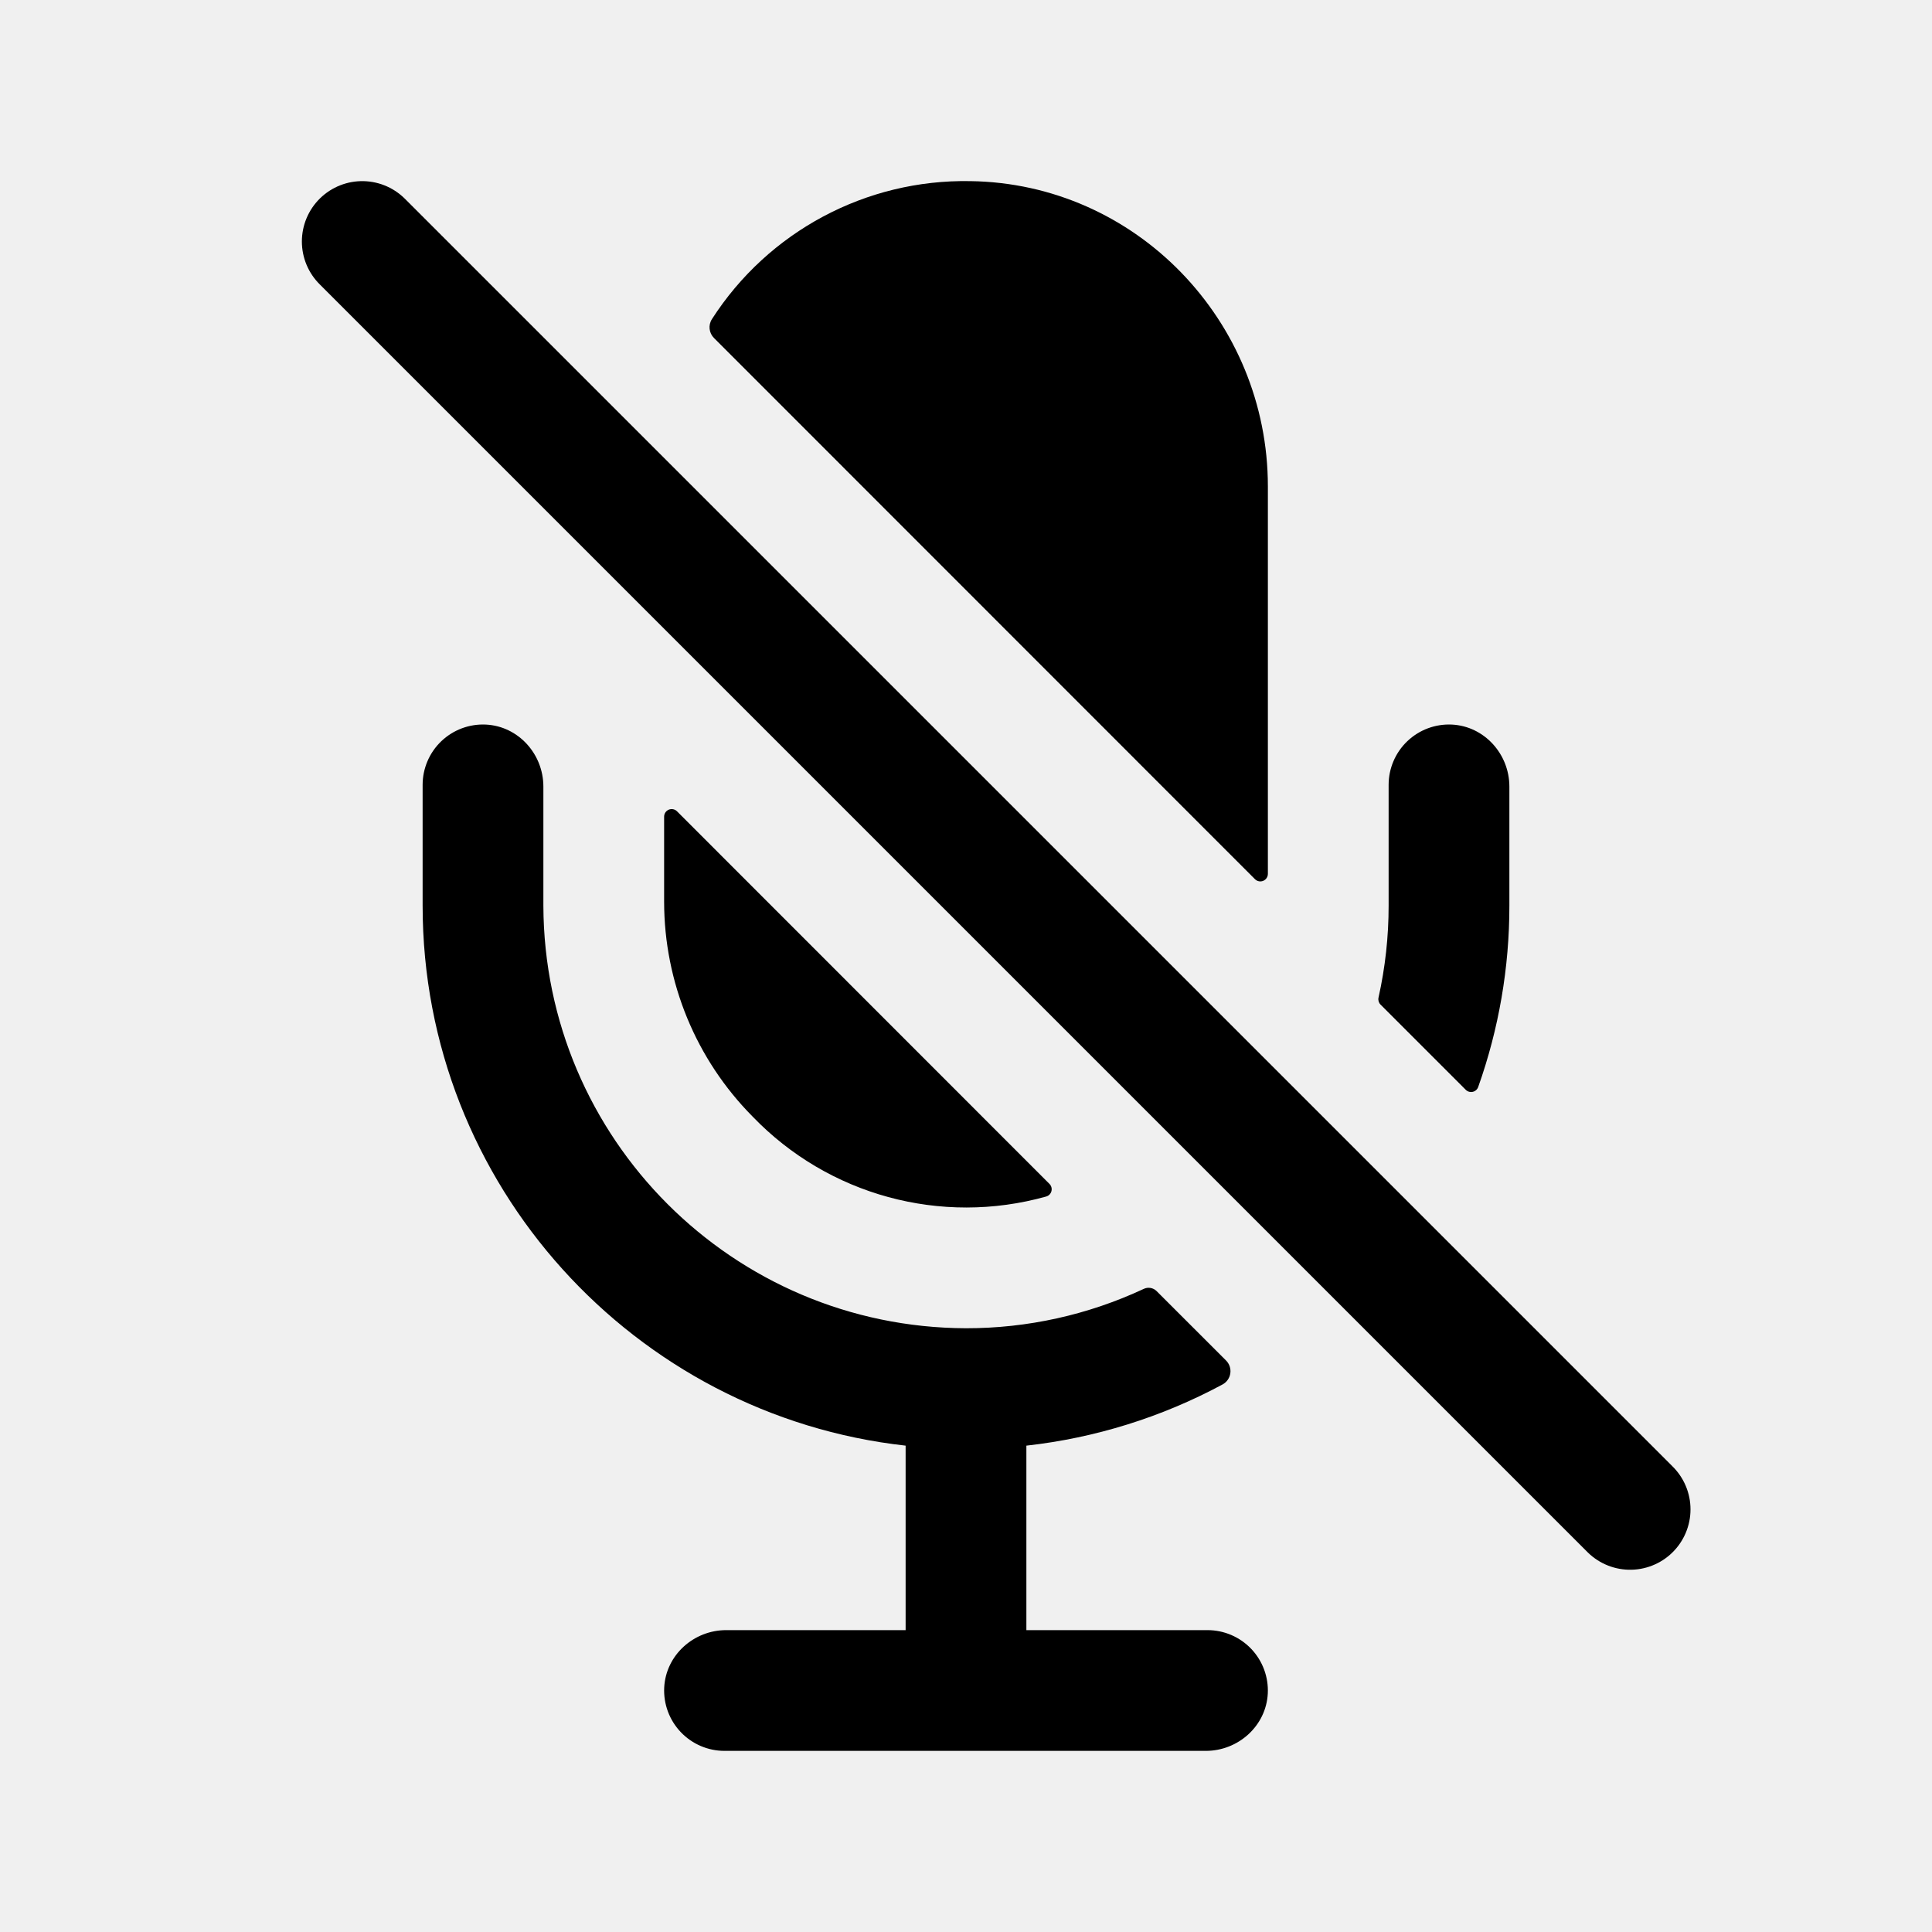
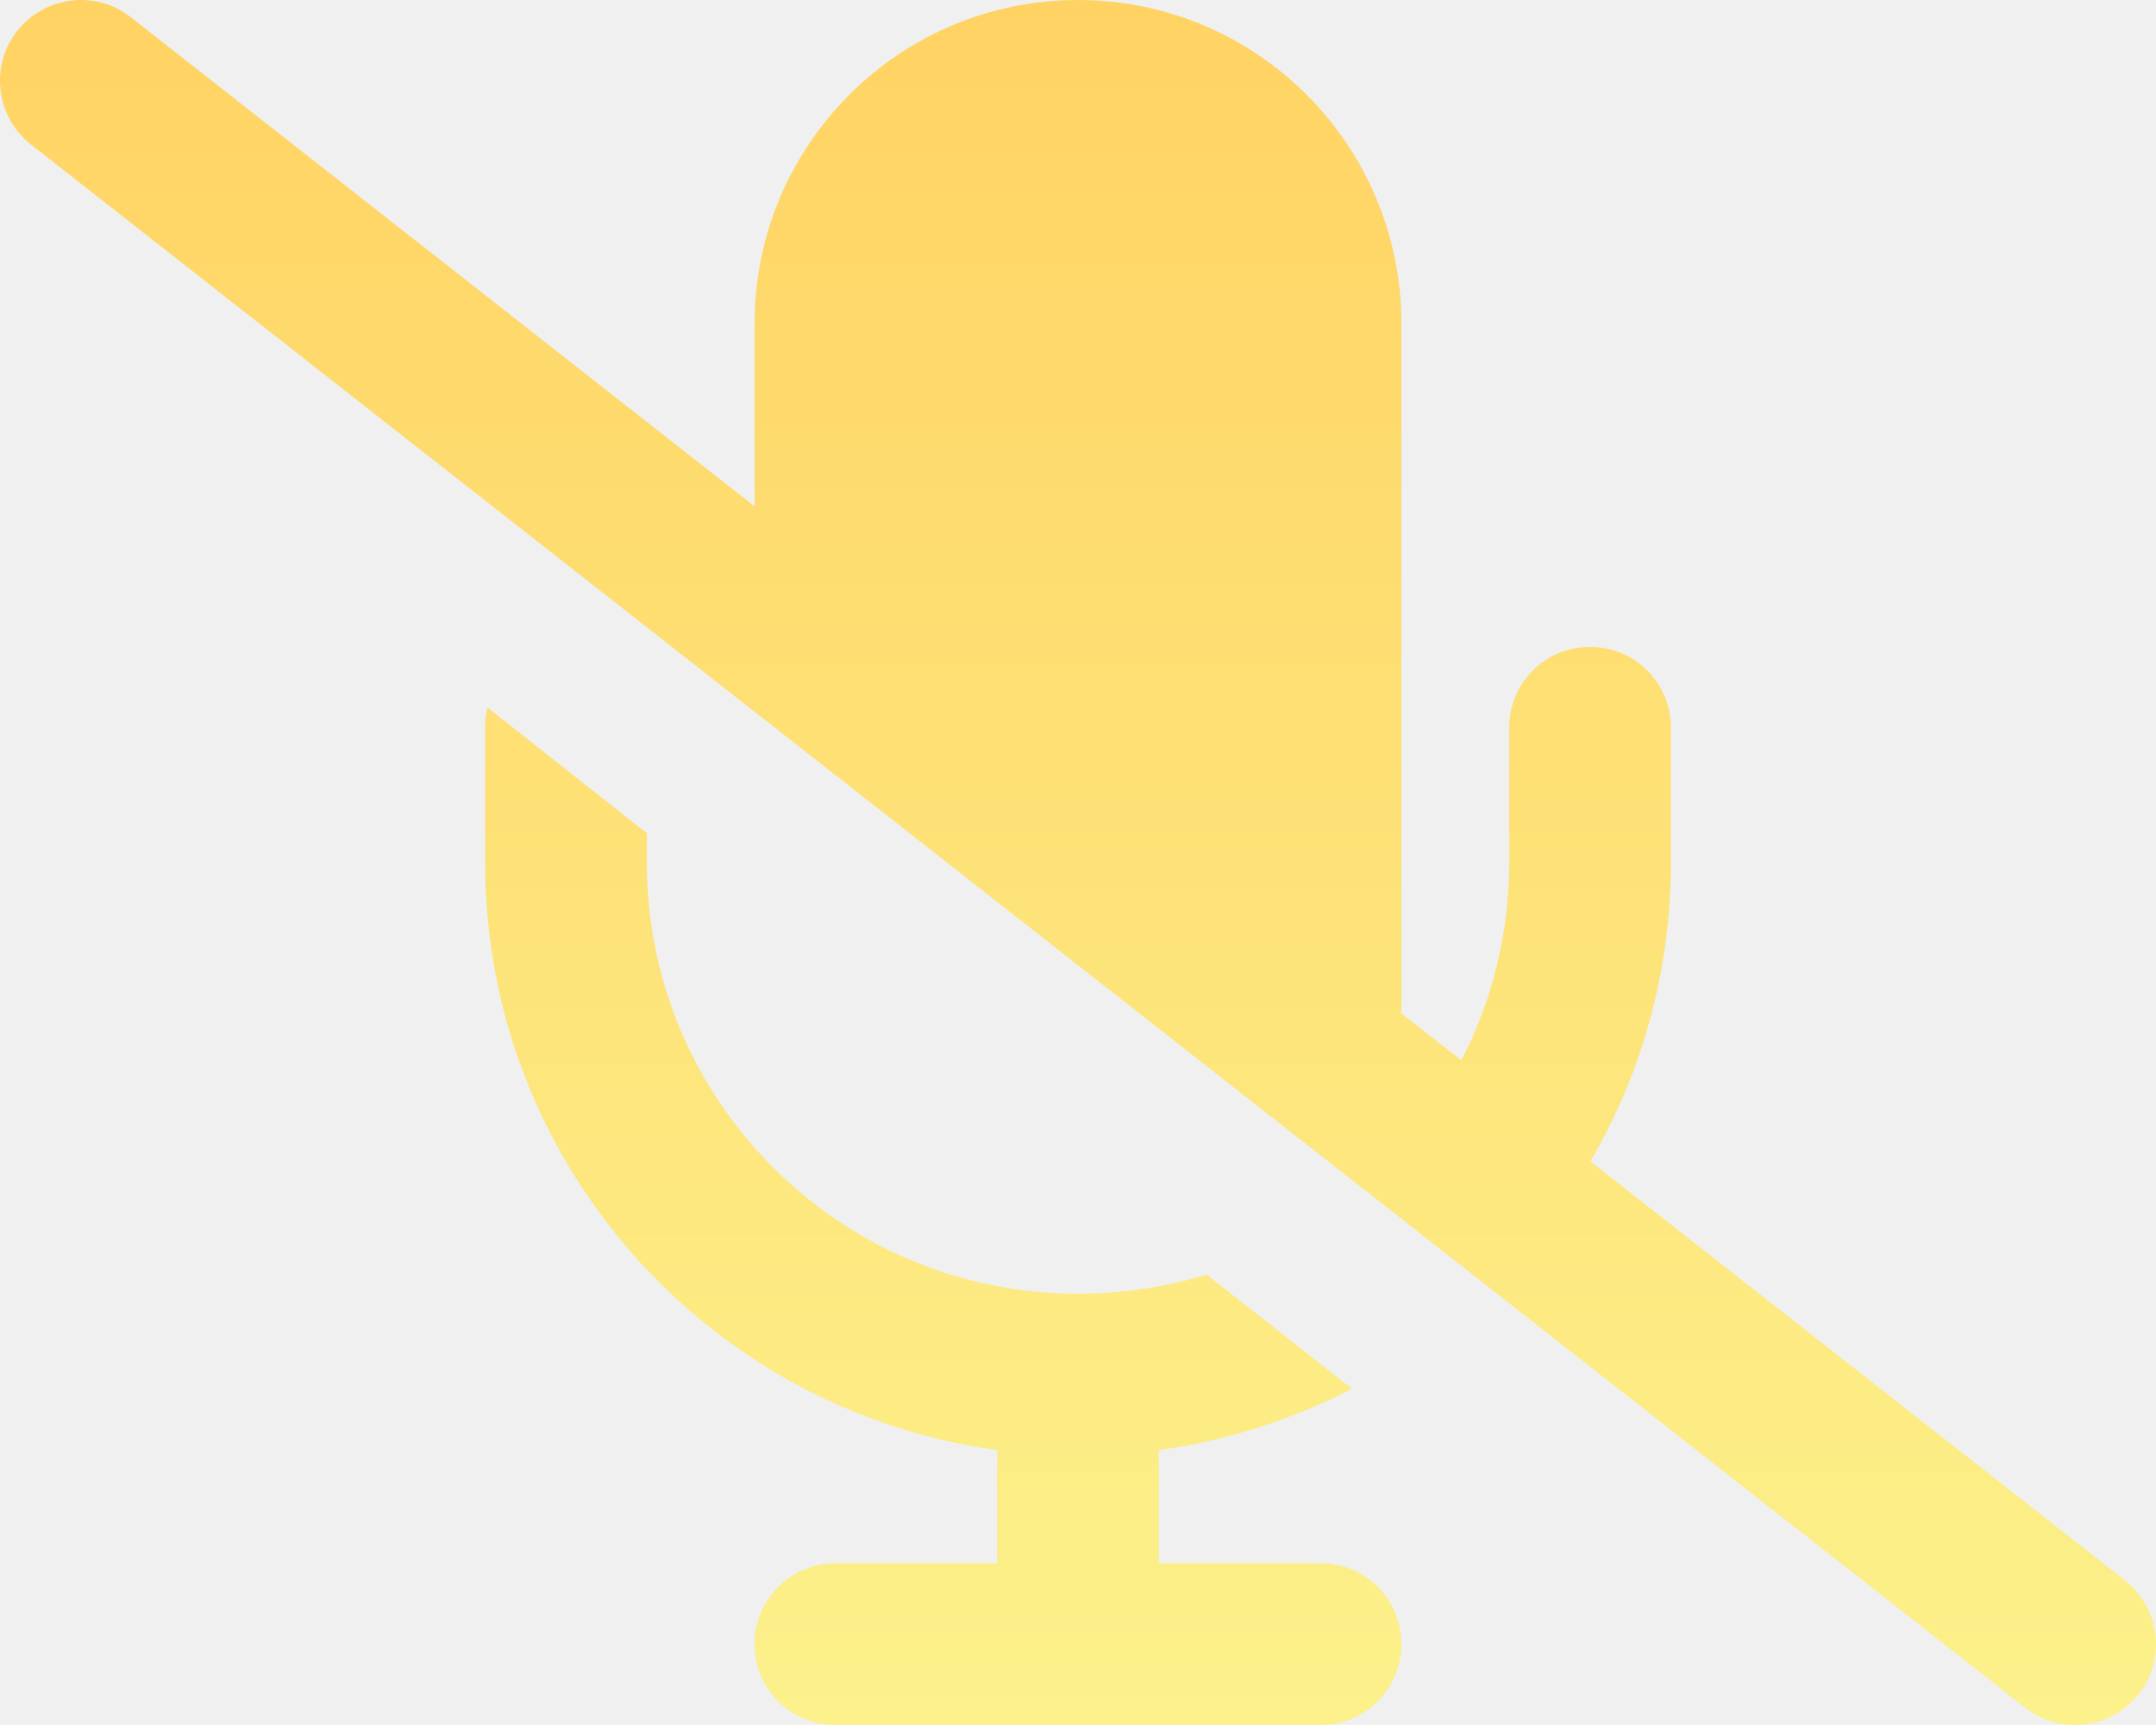
- <svg xmlns="http://www.w3.org/2000/svg" width="800px" height="800px" viewBox="0 0 512 512">
-   <line x1="432" y1="400" x2="96" y2="64" style="fill:none;stroke:#000000;stroke-linecap:round;stroke-miterlimit:10;stroke-width:32px" />
-   <path d="M400,240V208.45c0-8.61-6.62-16-15.23-16.43A16,16,0,0,0,368,208v32a111.68,111.68,0,0,1-2.68,24.38,2,2,0,0,0,.53,1.84l22.59,22.59a2,2,0,0,0,3.29-.72A143.27,143.27,0,0,0,400,240Z" />
-   <path d="M256,352A112.36,112.36,0,0,1,144,240V208.45c0-8.61-6.62-16-15.23-16.43A16,16,0,0,0,112,208v32c0,74,56.1,135.12,128,143.11V432H192.45c-8.61,0-16,6.62-16.43,15.23A16,16,0,0,0,192,464H319.55c8.61,0,16-6.62,16.43-15.23A16,16,0,0,0,320,432H272V383.11a143.08,143.08,0,0,0,52-16.22,4,4,0,0,0,.91-6.35l-18.4-18.39a3,3,0,0,0-3.41-.58A111,111,0,0,1,256,352Z" />
-   <path d="M257.14,48a79.66,79.66,0,0,0-68.47,36.57,4,4,0,0,0,.54,5L332.59,233a2,2,0,0,0,3.41-1.42V128.91C336,85,301,48.6,257.14,48Z" />
-   <path d="M179.41,215a2,2,0,0,0-3.41,1.42V239a80.89,80.89,0,0,0,23.45,56.9,78.55,78.55,0,0,0,77.8,21.19,2,2,0,0,0,.86-3.35Z" />
+ <svg xmlns="http://www.w3.org/2000/svg" width="640" height="512" viewBox="0 0 640 512" fill="none">
+   <g clip-path="url(#clip0_1075_308)">
+     <path d="M38.8 5.1C28.4 -3.1 13.3 -1.2 5.1 9.2C-3.1 19.6 -1.2 34.7 9.2 42.9L601.2 506.9C611.6 515.1 626.7 513.2 634.9 502.8C643.1 492.4 641.2 477.3 630.8 469.1L472.1 344.7C487.3 318.7 496 288.4 496 256V216C496 202.7 485.3 192 472 192C458.7 192 448 202.7 448 216V256C448 277.2 442.9 297.1 433.8 314.7L416 300.8V96C416 43 373 5.74579e-06 320 5.74579e-06C267 5.74579e-06 224 43 224 96V150.3L38.8 5.1ZM344 430.4C364.4 427.6 383.7 421.3 401.3 412.2L358.2 378.3C346.1 382 333.3 384 320 384C249.3 384 192 326.7 192 256V247.3L144.7 210C144.2 211.9 144 213.9 144 216V256C144 345.1 210.2 418.7 296 430.4V464H248C234.7 464 224 474.7 224 488C224 501.3 234.7 512 248 512H320H392C405.3 512 416 501.3 416 488C416 474.7 405.3 464 392 464H344V430.4Z" fill="url(#paint0_linear_1075_308)" />
+   </g>
+   <defs>
+     <linearGradient id="paint0_linear_1075_308" x1="320" y1="-0.006" x2="320" y2="512.006" gradientUnits="userSpaceOnUse">
+       <stop stop-color="#FFD363" />
+       <stop offset="1" stop-color="#FCF18B" />
+     </linearGradient>
+     <clipPath id="clip0_1075_308">
+       <rect width="640" height="512" fill="white" />
+     </clipPath>
+   </defs>
</svg>
